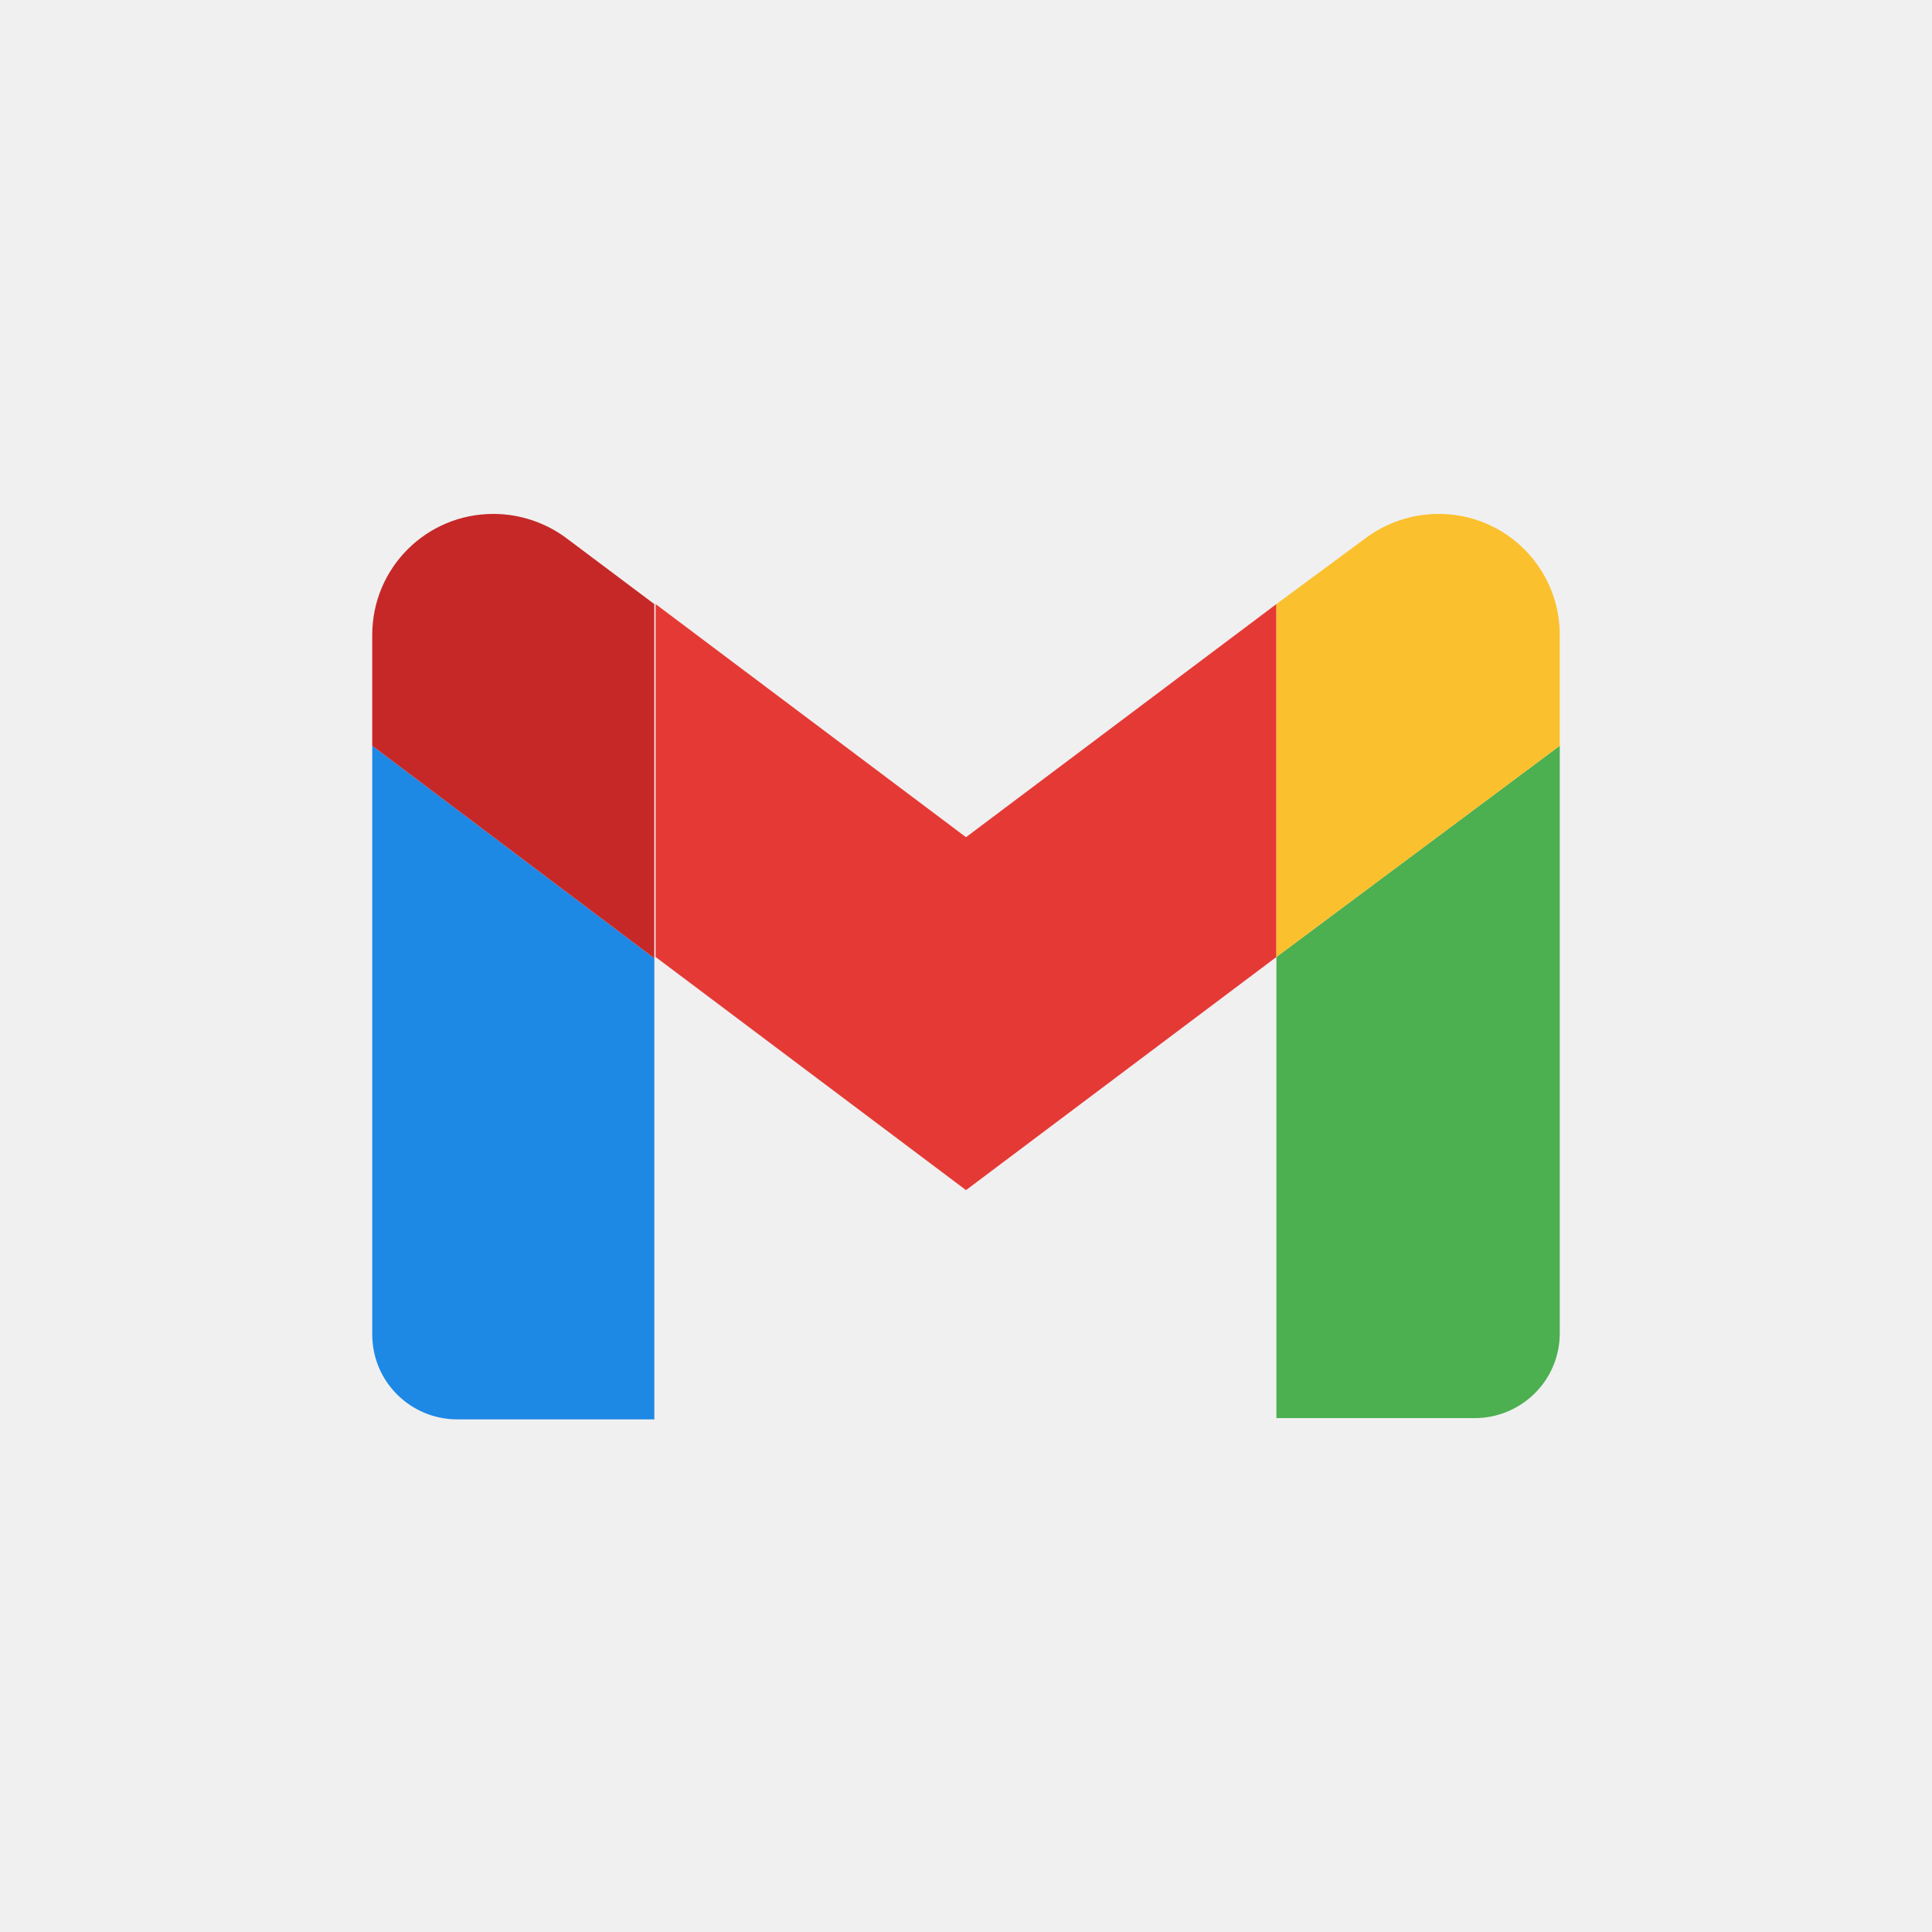
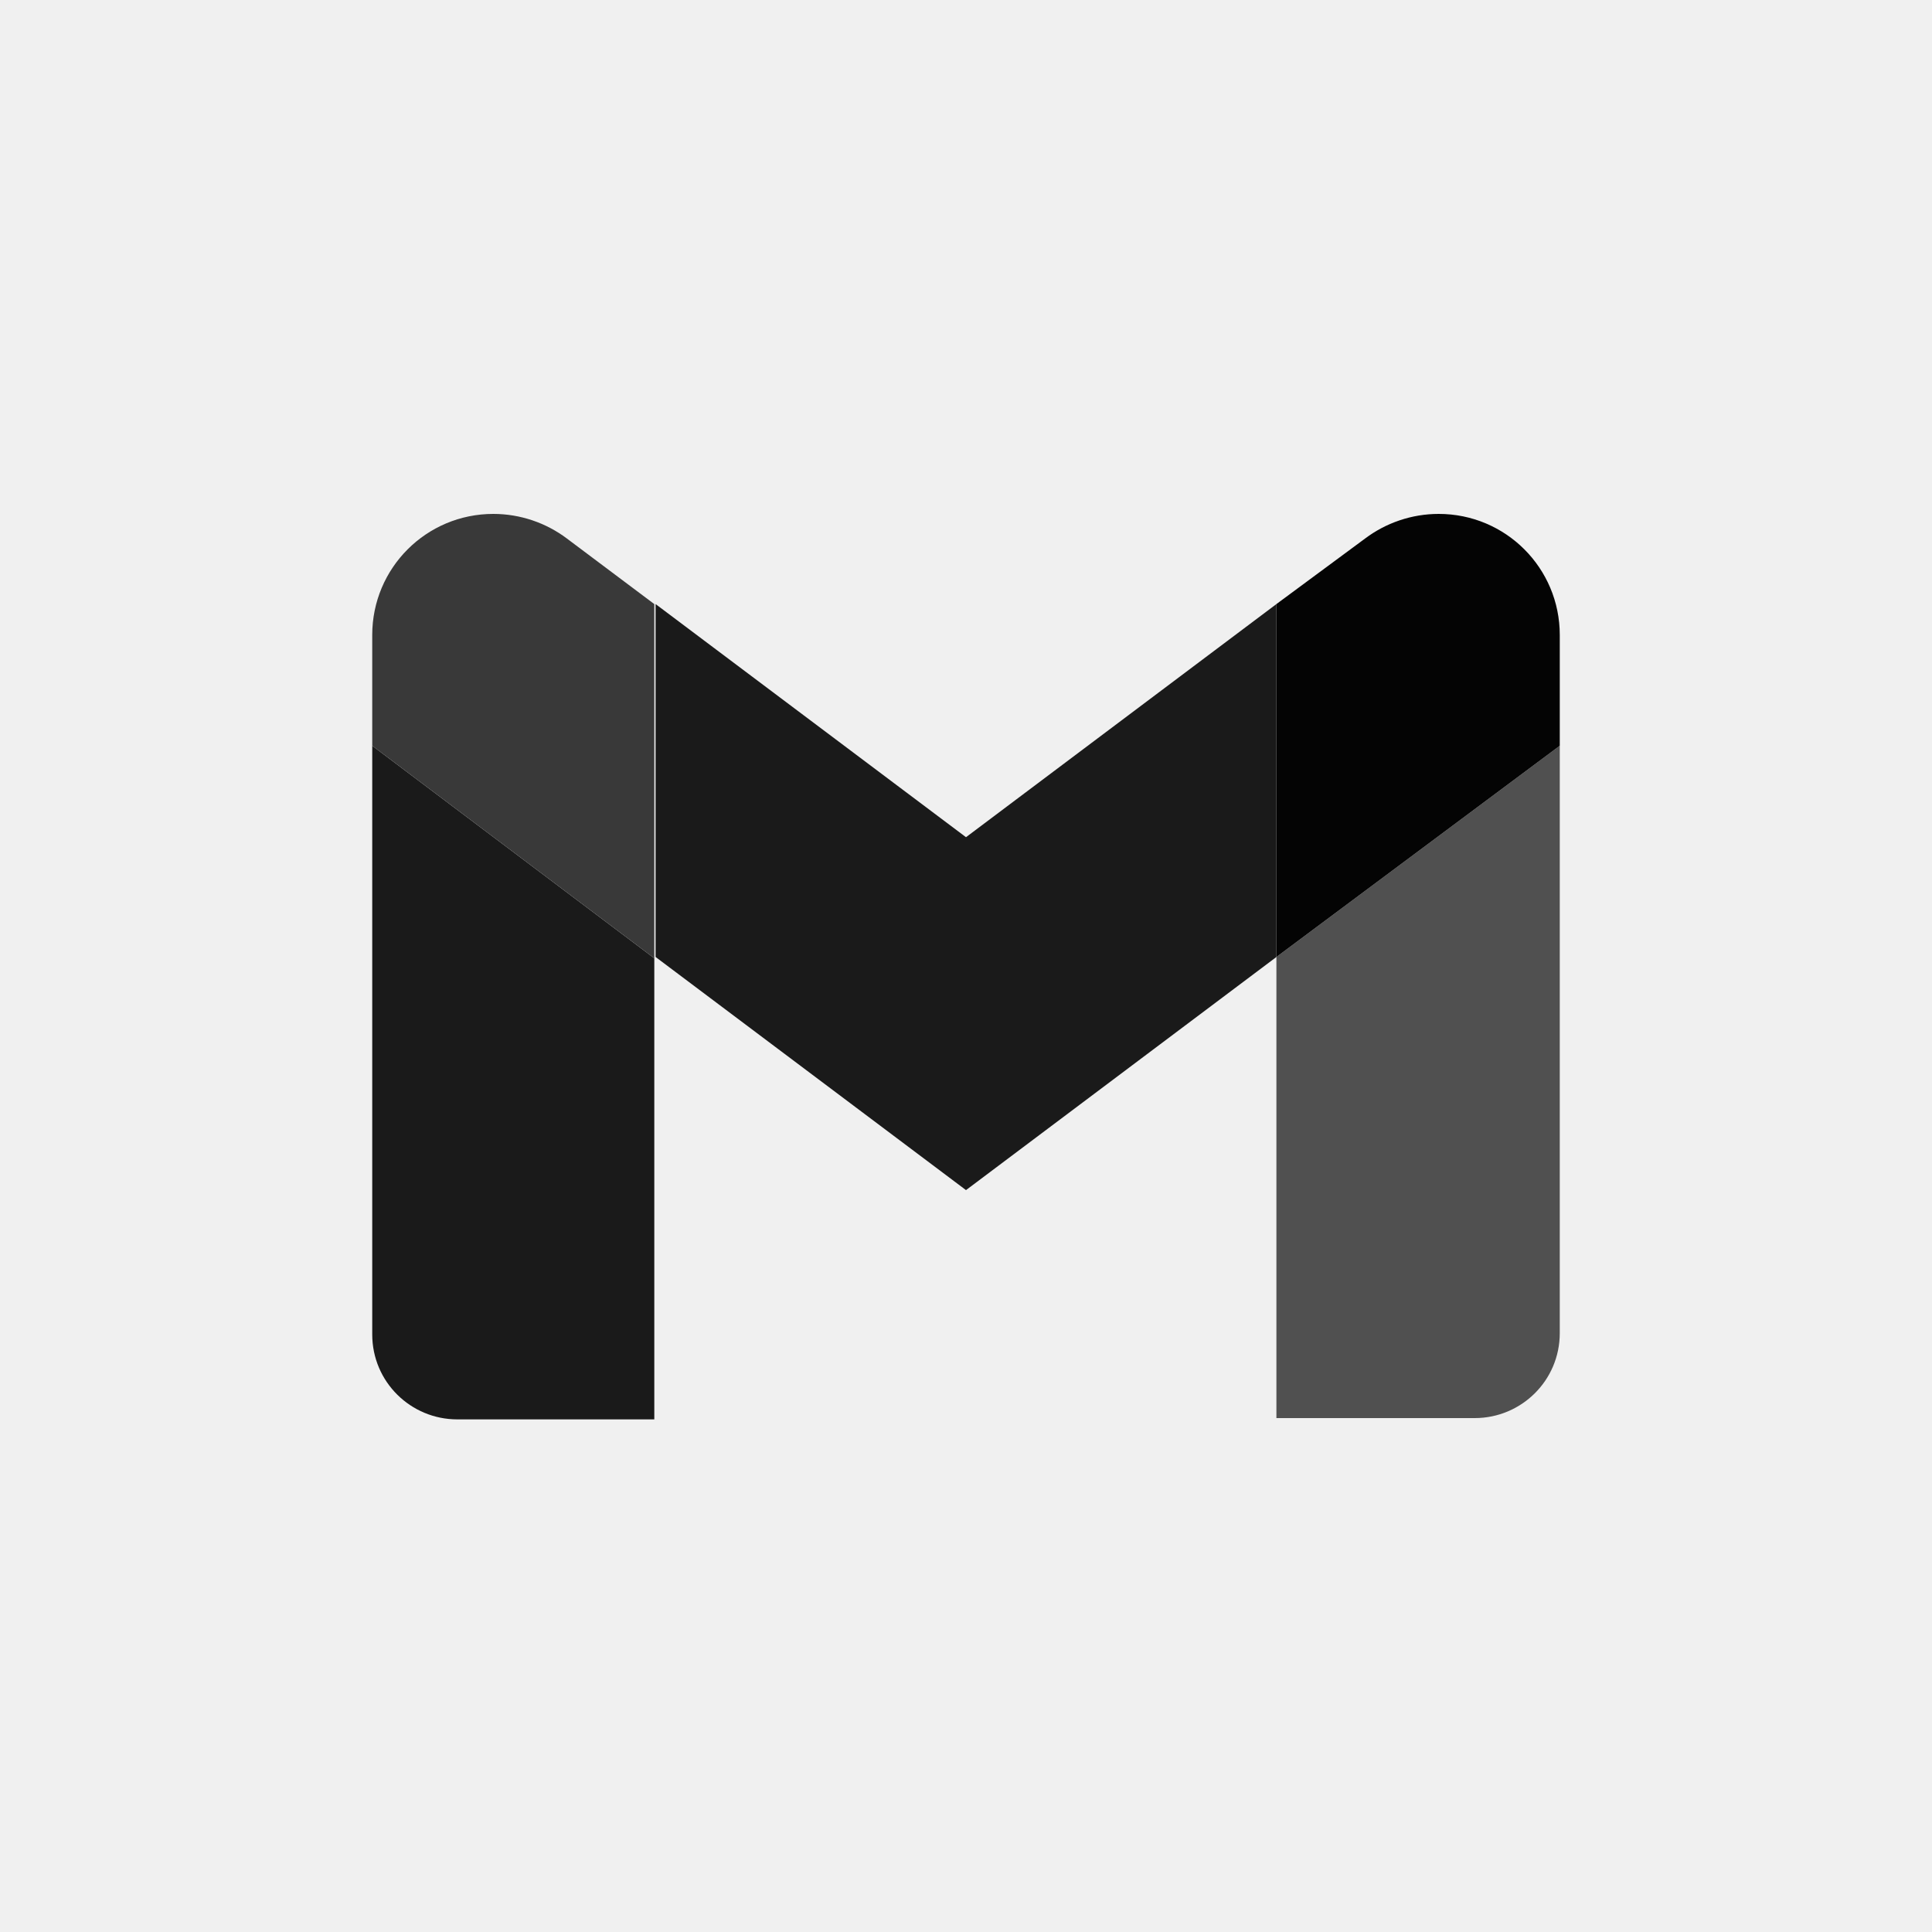
- <svg xmlns="http://www.w3.org/2000/svg" id="Capa_1" style="enable-background:new 0 0 150 150;" version="1.1" viewBox="0 0 150 150" xml:space="preserve">
+ <svg xmlns="http://www.w3.org/2000/svg" version="1.1" id="Capa_1" x="0px" y="0px" viewBox="0 0 150 150" style="enable-background:new 0 0 150 150;" xml:space="preserve">
  <style type="text/css">
- 	.st0{fill:#1A73E8;}
- 	.st1{fill:#EA4335;}
- 	.st2{fill:#4285F4;}
- 	.st3{fill:#FBBC04;}
- 	.st4{fill:#34A853;}
- 	.st5{fill:#4CAF50;}
- 	.st6{fill:#1E88E5;}
- 	.st7{fill:#E53935;}
- 	.st8{fill:#C62828;}
- 	.st9{fill:#FBC02D;}
- 	.st10{fill:#1565C0;}
- 	.st11{fill:#2E7D32;}
- 	.st12{fill:#F6B704;}
- 	.st13{fill:#E54335;}
- 	.st14{fill:#4280EF;}
- 	.st15{fill:#34A353;}
- 	.st16{clip-path:url(#SVGID_2_);}
- 	.st17{fill:#188038;}
- 	.st18{opacity:0.2;fill:#FFFFFF;enable-background:new    ;}
- 	.st19{opacity:0.3;fill:#0D652D;enable-background:new    ;}
- 	.st20{clip-path:url(#SVGID_4_);}
- 	.st21{opacity:0.3;fill:url(#_45_shadow_1_);enable-background:new    ;}
- 	.st22{clip-path:url(#SVGID_6_);}
- 	.st23{fill:#FA7B17;}
- 	.st24{opacity:0.3;fill:#174EA6;enable-background:new    ;}
- 	.st25{opacity:0.3;fill:#A50E0E;enable-background:new    ;}
- 	.st26{opacity:0.3;fill:#E37400;enable-background:new    ;}
- 	.st27{fill:url(#Finish_mask_1_);}
- 	.st28{fill:#FFFFFF;}
- 	.st29{fill:#0C9D58;}
- 	.st30{opacity:0.2;fill:#004D40;enable-background:new    ;}
- 	.st31{opacity:0.2;fill:#3E2723;enable-background:new    ;}
- 	.st32{fill:#FFC107;}
- 	.st33{opacity:0.2;fill:#1A237E;enable-background:new    ;}
- 	.st34{opacity:0.2;}
- 	.st35{fill:#1A237E;}
- 	.st36{fill:url(#SVGID_7_);}
- 	.st37{fill:#FBBC05;}
- 	.st38{clip-path:url(#SVGID_9_);fill:#E53935;}
- 	.st39{clip-path:url(#SVGID_11_);fill:#FBC02D;}
- 	.st40{clip-path:url(#SVGID_13_);fill:#E53935;}
- 	.st41{clip-path:url(#SVGID_15_);fill:#FBC02D;}
+ 	.st0{fill:#505050;}
+ 	.st1{fill:#1A1A1A;}
+ 	.st2{fill:#393939;}
+ 	.st3{fill:#040404;}
</style>
  <g>
-     <path class="st5" d="M121.1,57.9L99.1,74.3v35.8h15.4c3.6,0,6.6-2.9,6.6-6.6V57.9z" />
-     <path class="st6" d="M28.9,57.9l21.9,16.5v35.8H35.5c-3.6,0-6.6-2.9-6.6-6.6V57.9z" />
-     <polygon class="st7" points="99.1,46.9 75,65 50.9,46.9 50.9,74.3 75,92.4 99.1,74.3  " />
-     <path class="st8" d="M28.9,49.3v8.6l21.9,16.5V46.9L44,41.8c-1.6-1.2-3.6-1.9-5.7-1.9l0,0C33.1,39.9,28.9,44.1,28.9,49.3z" />
-     <path class="st9" d="M121.1,49.3v8.6L99.1,74.3V46.9l6.9-5.1c1.6-1.2,3.6-1.9,5.7-1.9l0,0C116.9,39.9,121.1,44.1,121.1,49.3z" />
+     <path class="st0" d="M121.1,57.9l-22,16.4v35.8h15.4c3.6,0,6.6-2.9,6.6-6.6V57.9z" />
+     <path class="st1" d="M28.9,57.9l21.9,16.5v35.8H35.5c-3.6,0-6.6-2.9-6.6-6.6V57.9z" />
+     <polygon class="st1" points="99.1,46.9 75,65 50.9,46.9 50.9,74.3 75,92.4 99.1,74.3  " />
+     <path class="st2" d="M28.9,49.3v8.6l21.9,16.5V46.9L44,41.8c-1.6-1.2-3.6-1.9-5.7-1.9l0,0C33.1,39.9,28.9,44.1,28.9,49.3z" />
+     <path class="st3" d="M121.1,49.3v8.6l-22,16.4V46.9l6.9-5.1c1.6-1.2,3.6-1.9,5.7-1.9l0,0C116.9,39.9,121.1,44.1,121.1,49.3z" />
  </g>
</svg>
